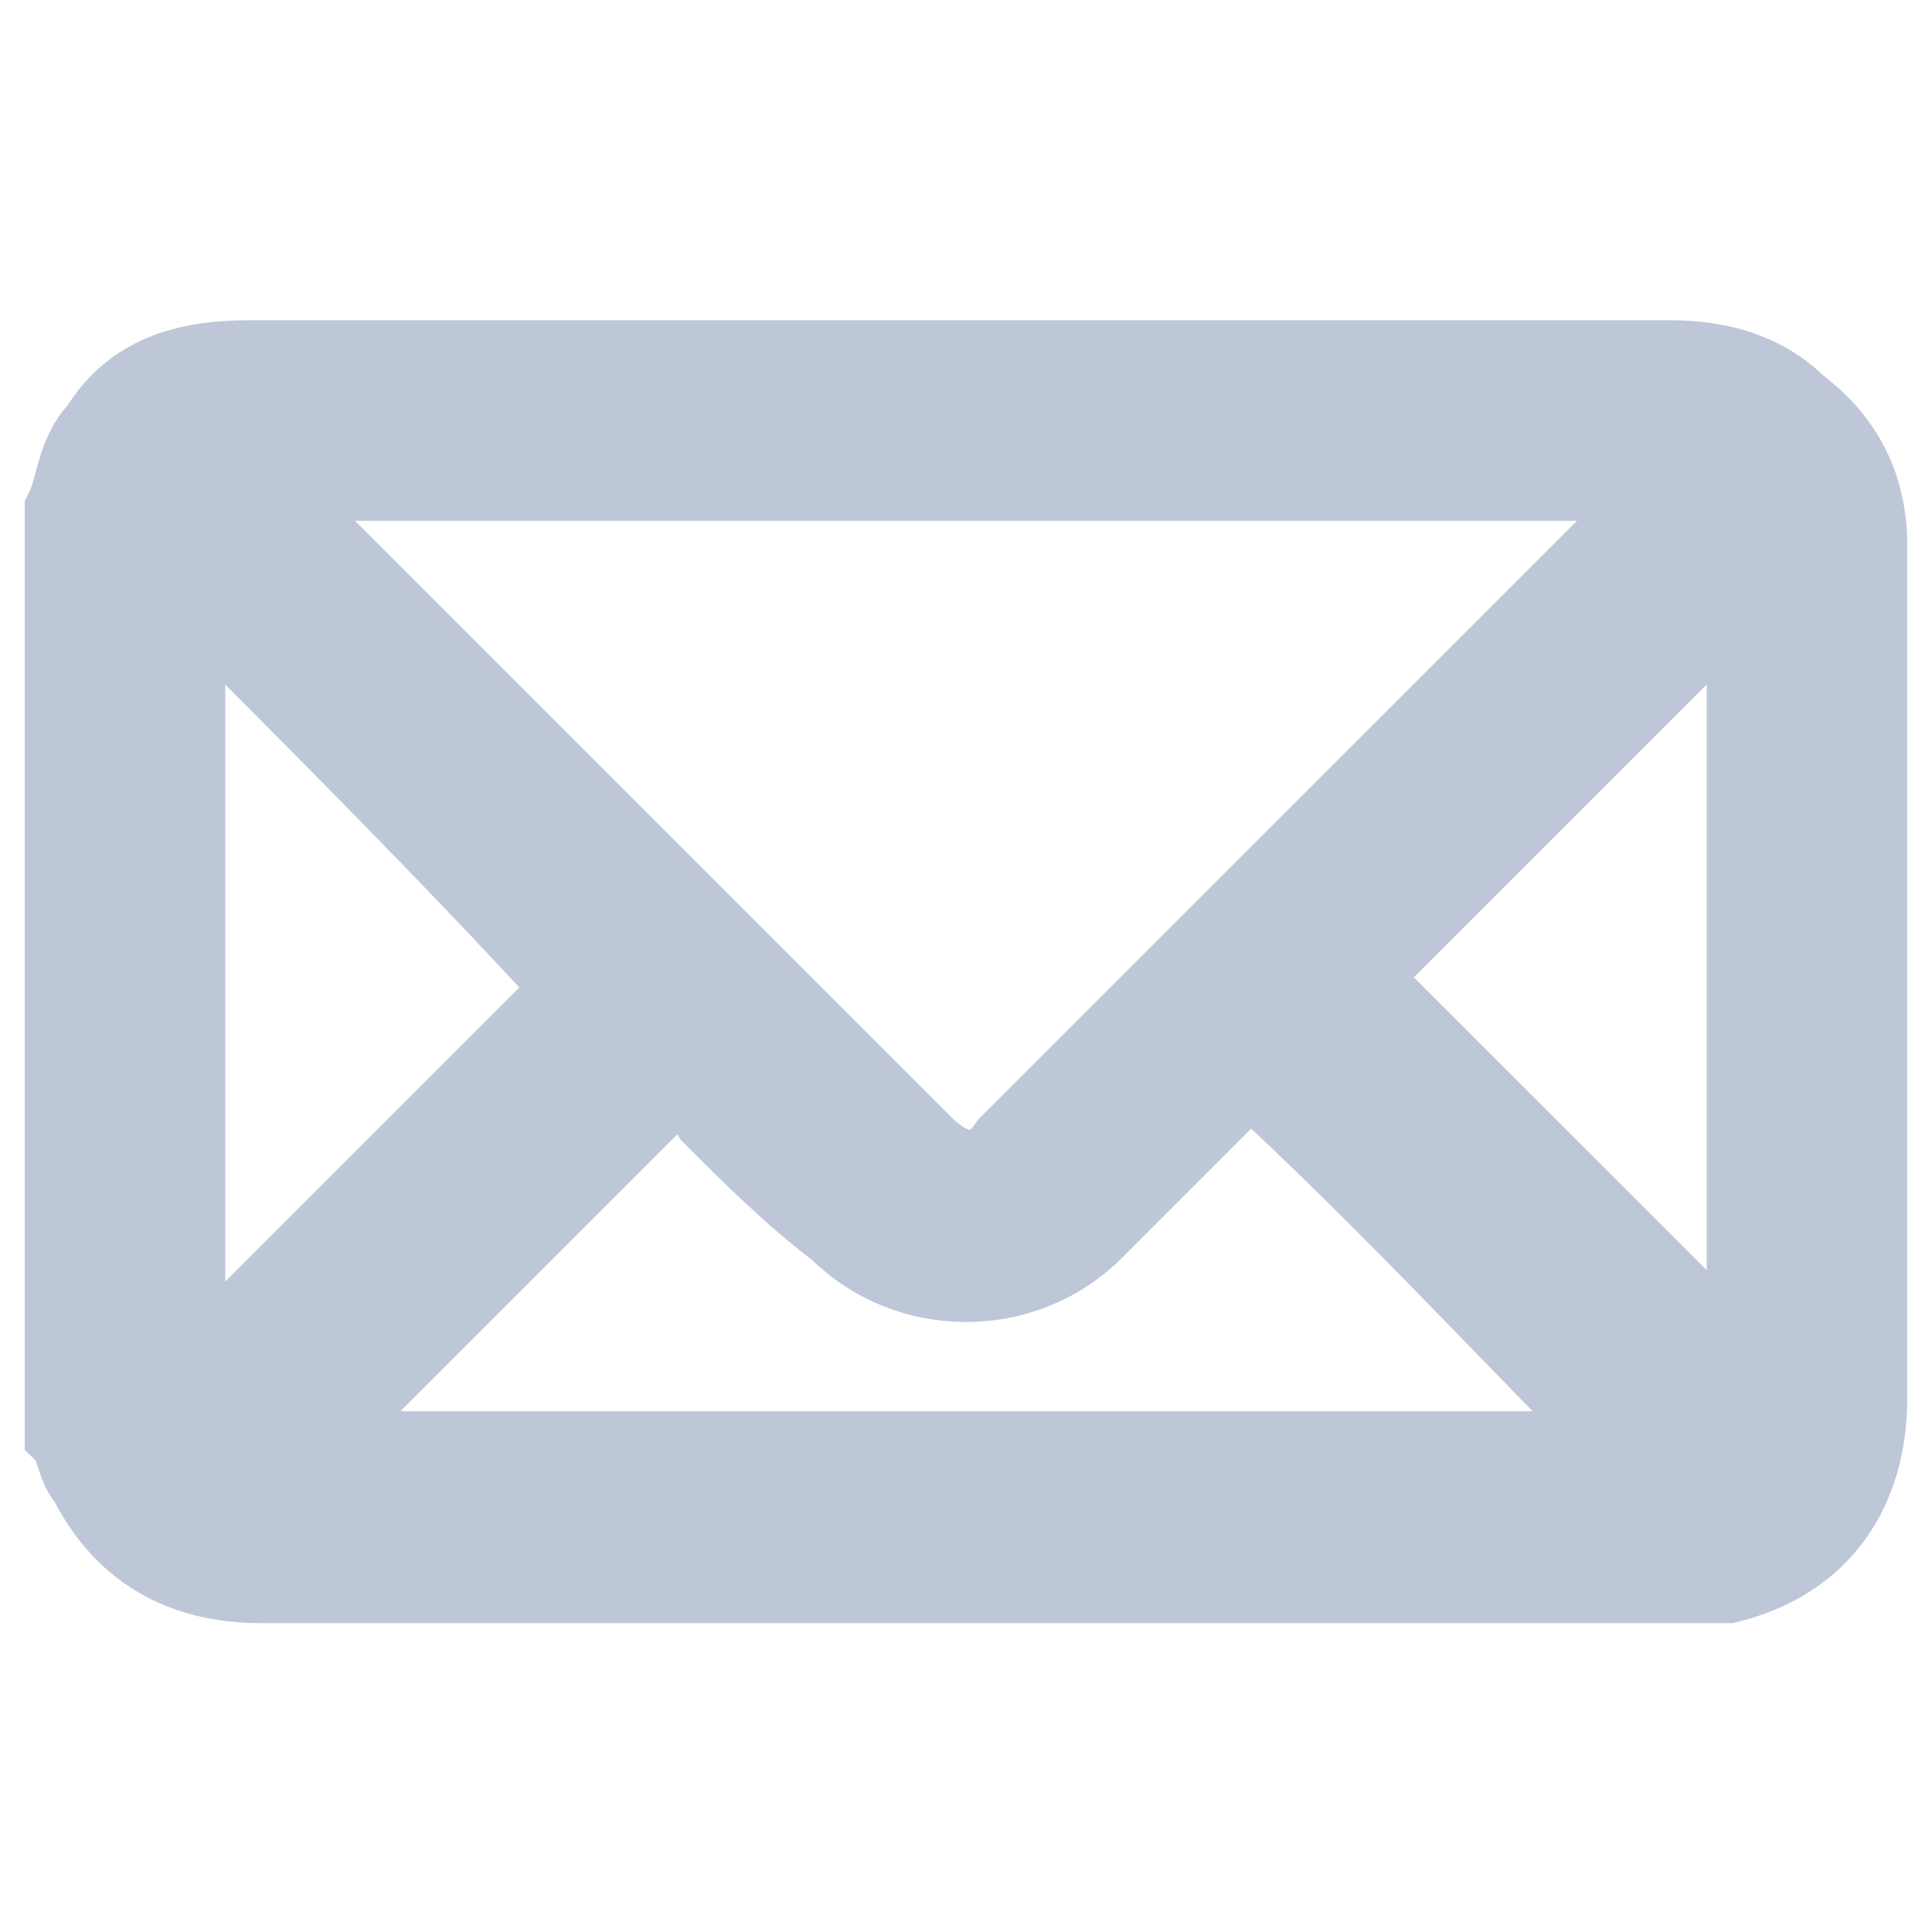
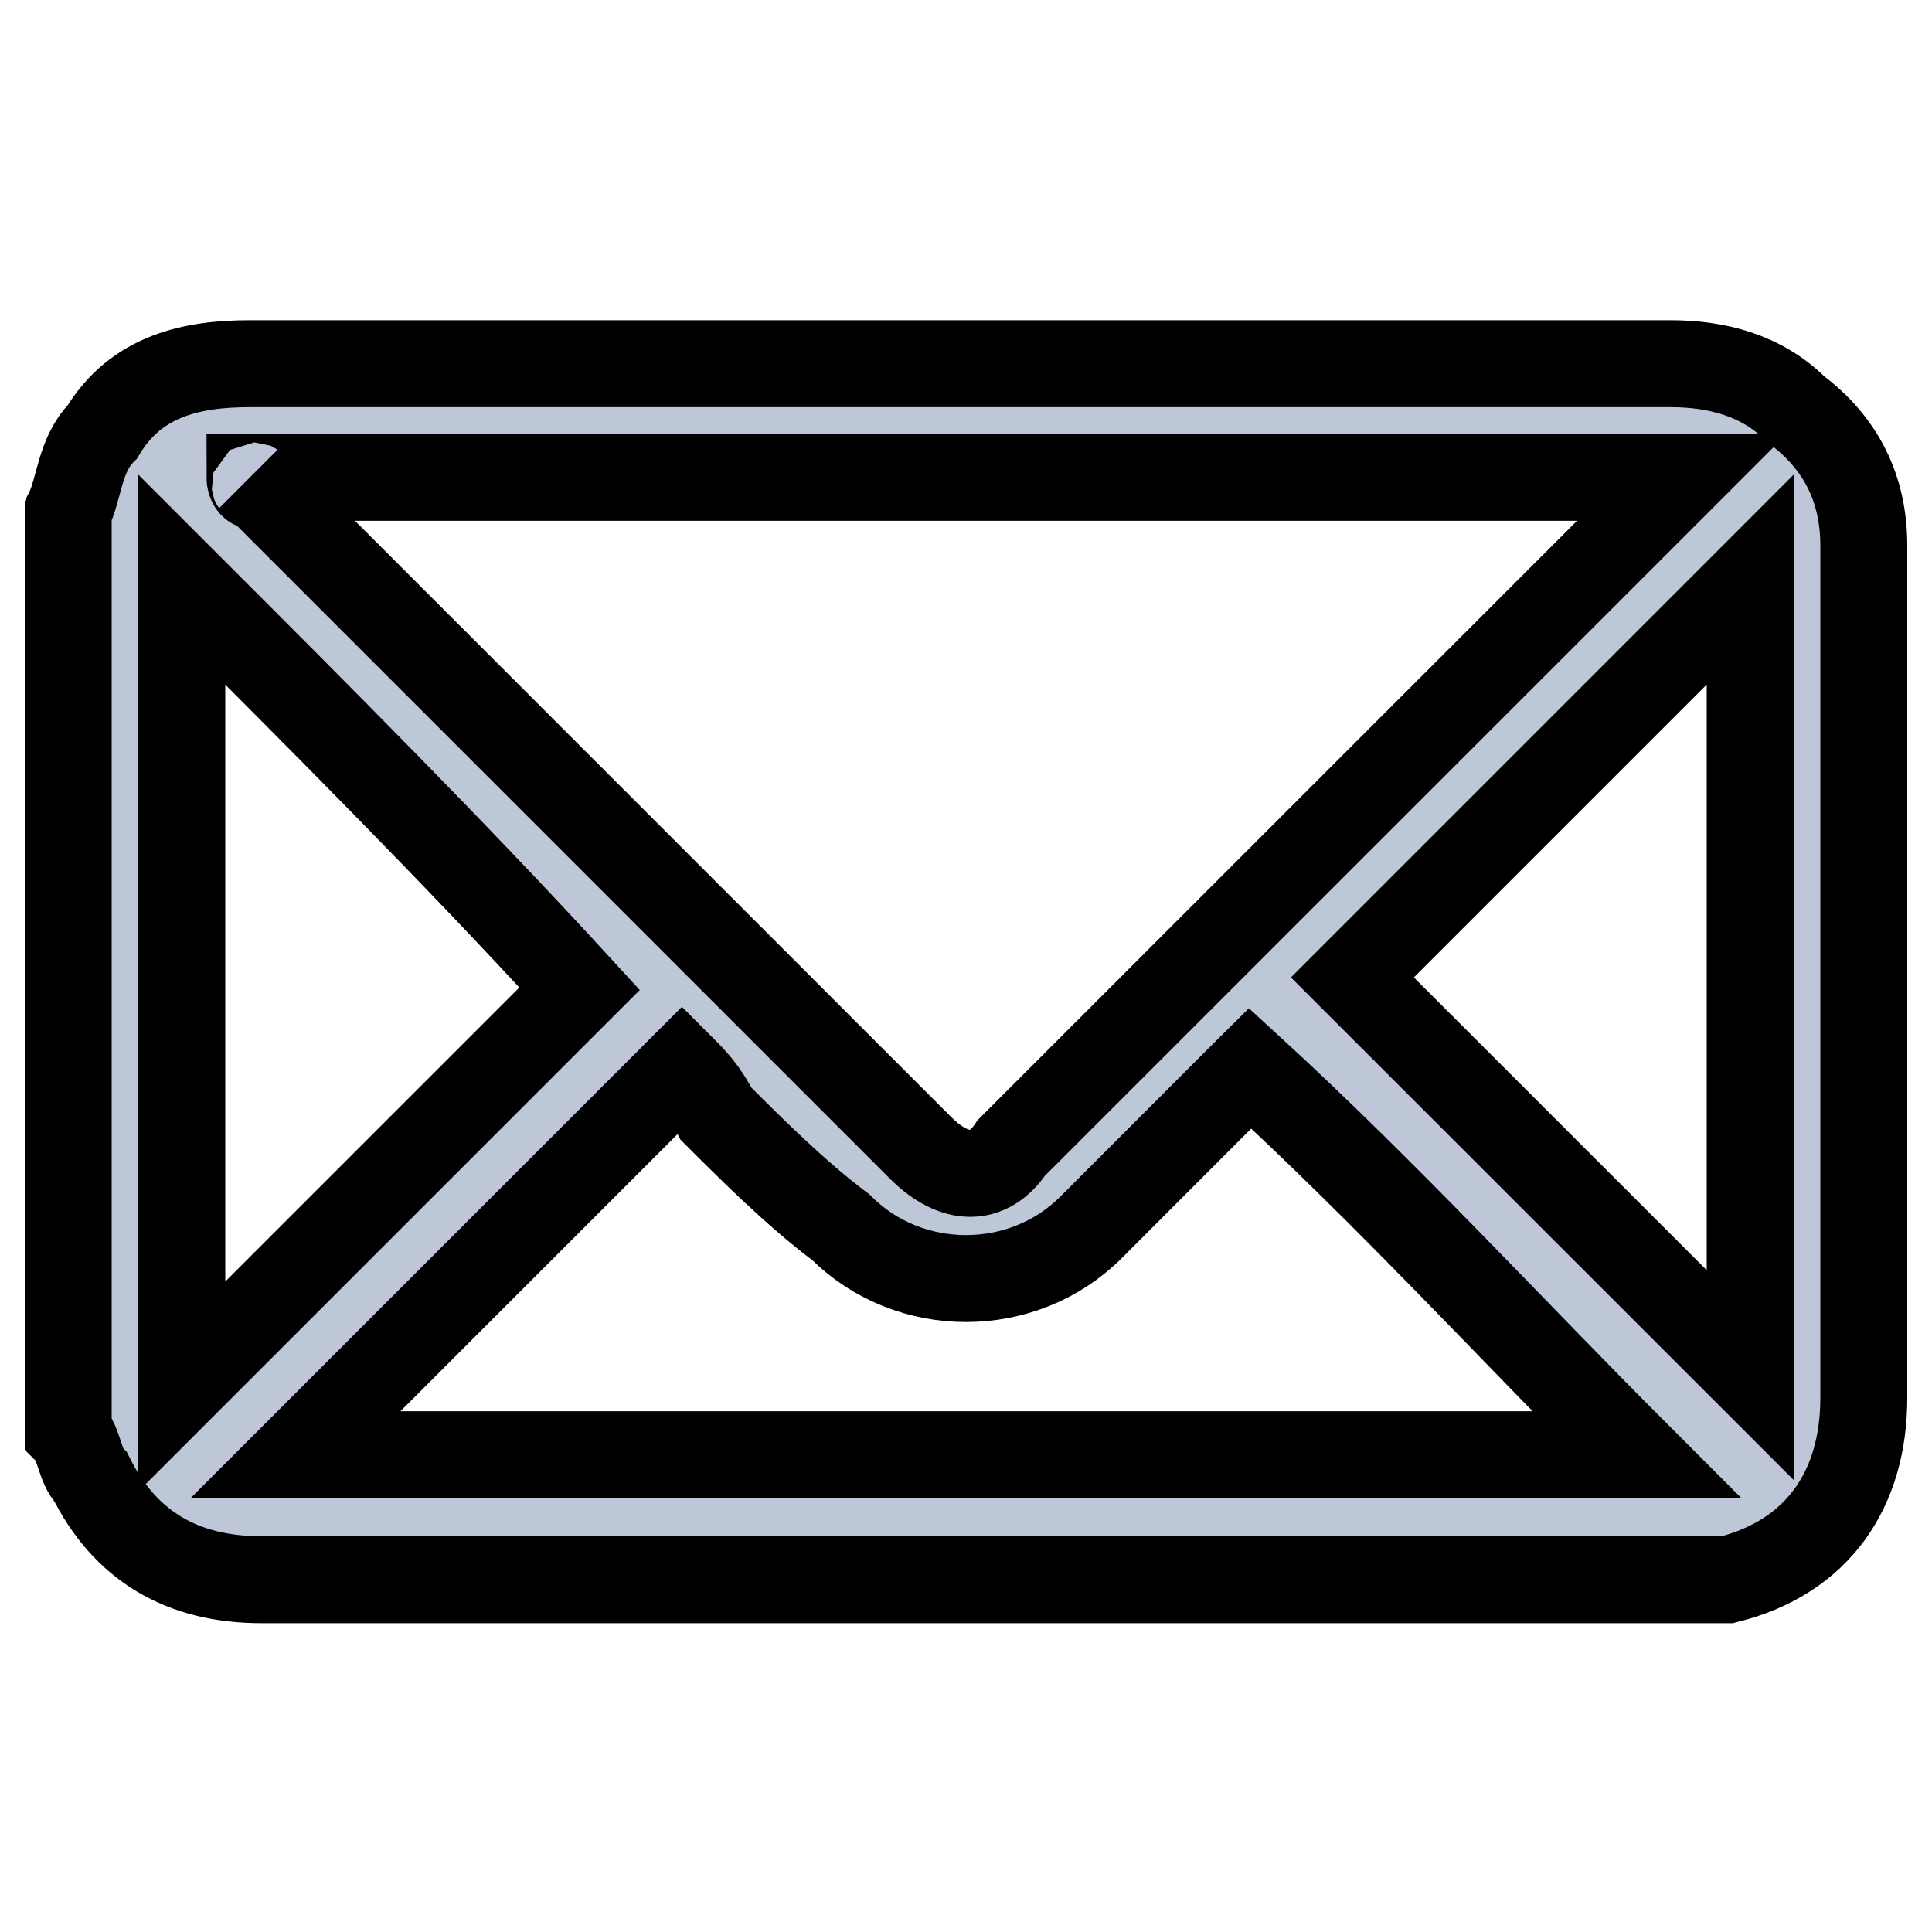
<svg xmlns="http://www.w3.org/2000/svg" width="20" height="20" viewBox="0 0 20 20" fill="none">
-   <path d="M0.706 5.294C0.823 5.059 0.823 4.706 1.059 4.471C1.412 3.882 2 3.765 2.588 3.765C3.647 3.765 4.706 3.765 5.765 3.765C9.647 3.765 13.529 3.765 17.294 3.765C17.765 3.765 18.235 3.882 18.588 4.235C19.059 4.588 19.294 5.059 19.294 5.647C19.294 6.471 19.294 7.412 19.294 8.235C19.294 10.353 19.294 12.353 19.294 14.47C19.294 15.412 18.823 16.118 17.882 16.353C17.765 16.353 17.529 16.353 17.412 16.353C12.47 16.353 7.529 16.353 2.706 16.353C1.882 16.353 1.294 16 0.941 15.294C0.823 15.176 0.823 14.941 0.706 14.823C0.706 11.529 0.706 8.471 0.706 5.294ZM2.588 4.941C2.588 5.059 2.706 5.059 2.588 4.941C4.941 7.294 7.294 9.647 9.529 11.882C9.882 12.235 10.235 12.235 10.47 11.882C12.706 9.647 15.059 7.294 17.294 5.059L17.412 4.941C12.47 4.941 7.529 4.941 2.588 4.941ZM16.941 15.059C15.647 13.765 14.353 12.353 12.941 11.059L12.823 11.176C12.353 11.647 11.765 12.235 11.294 12.706C10.588 13.412 9.412 13.412 8.706 12.706C8.235 12.353 7.765 11.882 7.412 11.529C7.294 11.294 7.176 11.176 7.059 11.059C5.765 12.353 4.353 13.765 3.059 15.059C7.647 15.059 12.353 15.059 16.941 15.059ZM1.882 6C1.882 8.823 1.882 11.529 1.882 14.353C3.294 12.941 4.706 11.529 6 10.235C4.706 8.823 3.294 7.412 1.882 6ZM18.118 6C16.706 7.412 15.294 8.823 14 10.118C15.412 11.529 16.823 12.941 18.118 14.235C18.118 11.529 18.118 8.823 18.118 6Z" fill="#BEC7D8" stroke="#BEC7D8" stroke-width="0.9" stroke-miterlimit="10" />
+   <path d="M0.706 5.294C0.823 5.059 0.823 4.706 1.059 4.471C1.412 3.882 2 3.765 2.588 3.765C3.647 3.765 4.706 3.765 5.765 3.765C9.647 3.765 13.529 3.765 17.294 3.765C17.765 3.765 18.235 3.882 18.588 4.235C19.059 4.588 19.294 5.059 19.294 5.647C19.294 6.471 19.294 7.412 19.294 8.235C19.294 10.353 19.294 12.353 19.294 14.47C19.294 15.412 18.823 16.118 17.882 16.353C17.765 16.353 17.529 16.353 17.412 16.353C12.47 16.353 7.529 16.353 2.706 16.353C1.882 16.353 1.294 16 0.941 15.294C0.823 15.176 0.823 14.941 0.706 14.823C0.706 11.529 0.706 8.471 0.706 5.294ZM2.588 4.941C2.588 5.059 2.706 5.059 2.588 4.941C4.941 7.294 7.294 9.647 9.529 11.882C9.882 12.235 10.235 12.235 10.47 11.882C12.706 9.647 15.059 7.294 17.294 5.059L17.412 4.941C12.47 4.941 7.529 4.941 2.588 4.941ZM16.941 15.059C15.647 13.765 14.353 12.353 12.941 11.059L12.823 11.176C12.353 11.647 11.765 12.235 11.294 12.706C10.588 13.412 9.412 13.412 8.706 12.706C8.235 12.353 7.765 11.882 7.412 11.529C7.294 11.294 7.176 11.176 7.059 11.059C5.765 12.353 4.353 13.765 3.059 15.059C7.647 15.059 12.353 15.059 16.941 15.059ZM1.882 6C1.882 8.823 1.882 11.529 1.882 14.353C3.294 12.941 4.706 11.529 6 10.235C4.706 8.823 3.294 7.412 1.882 6ZM18.118 6C16.706 7.412 15.294 8.823 14 10.118C15.412 11.529 16.823 12.941 18.118 14.235C18.118 11.529 18.118 8.823 18.118 6Z" fill="#BEC7D8" stroke="currentColor" stroke-width="0.9" stroke-miterlimit="10" />
</svg>
